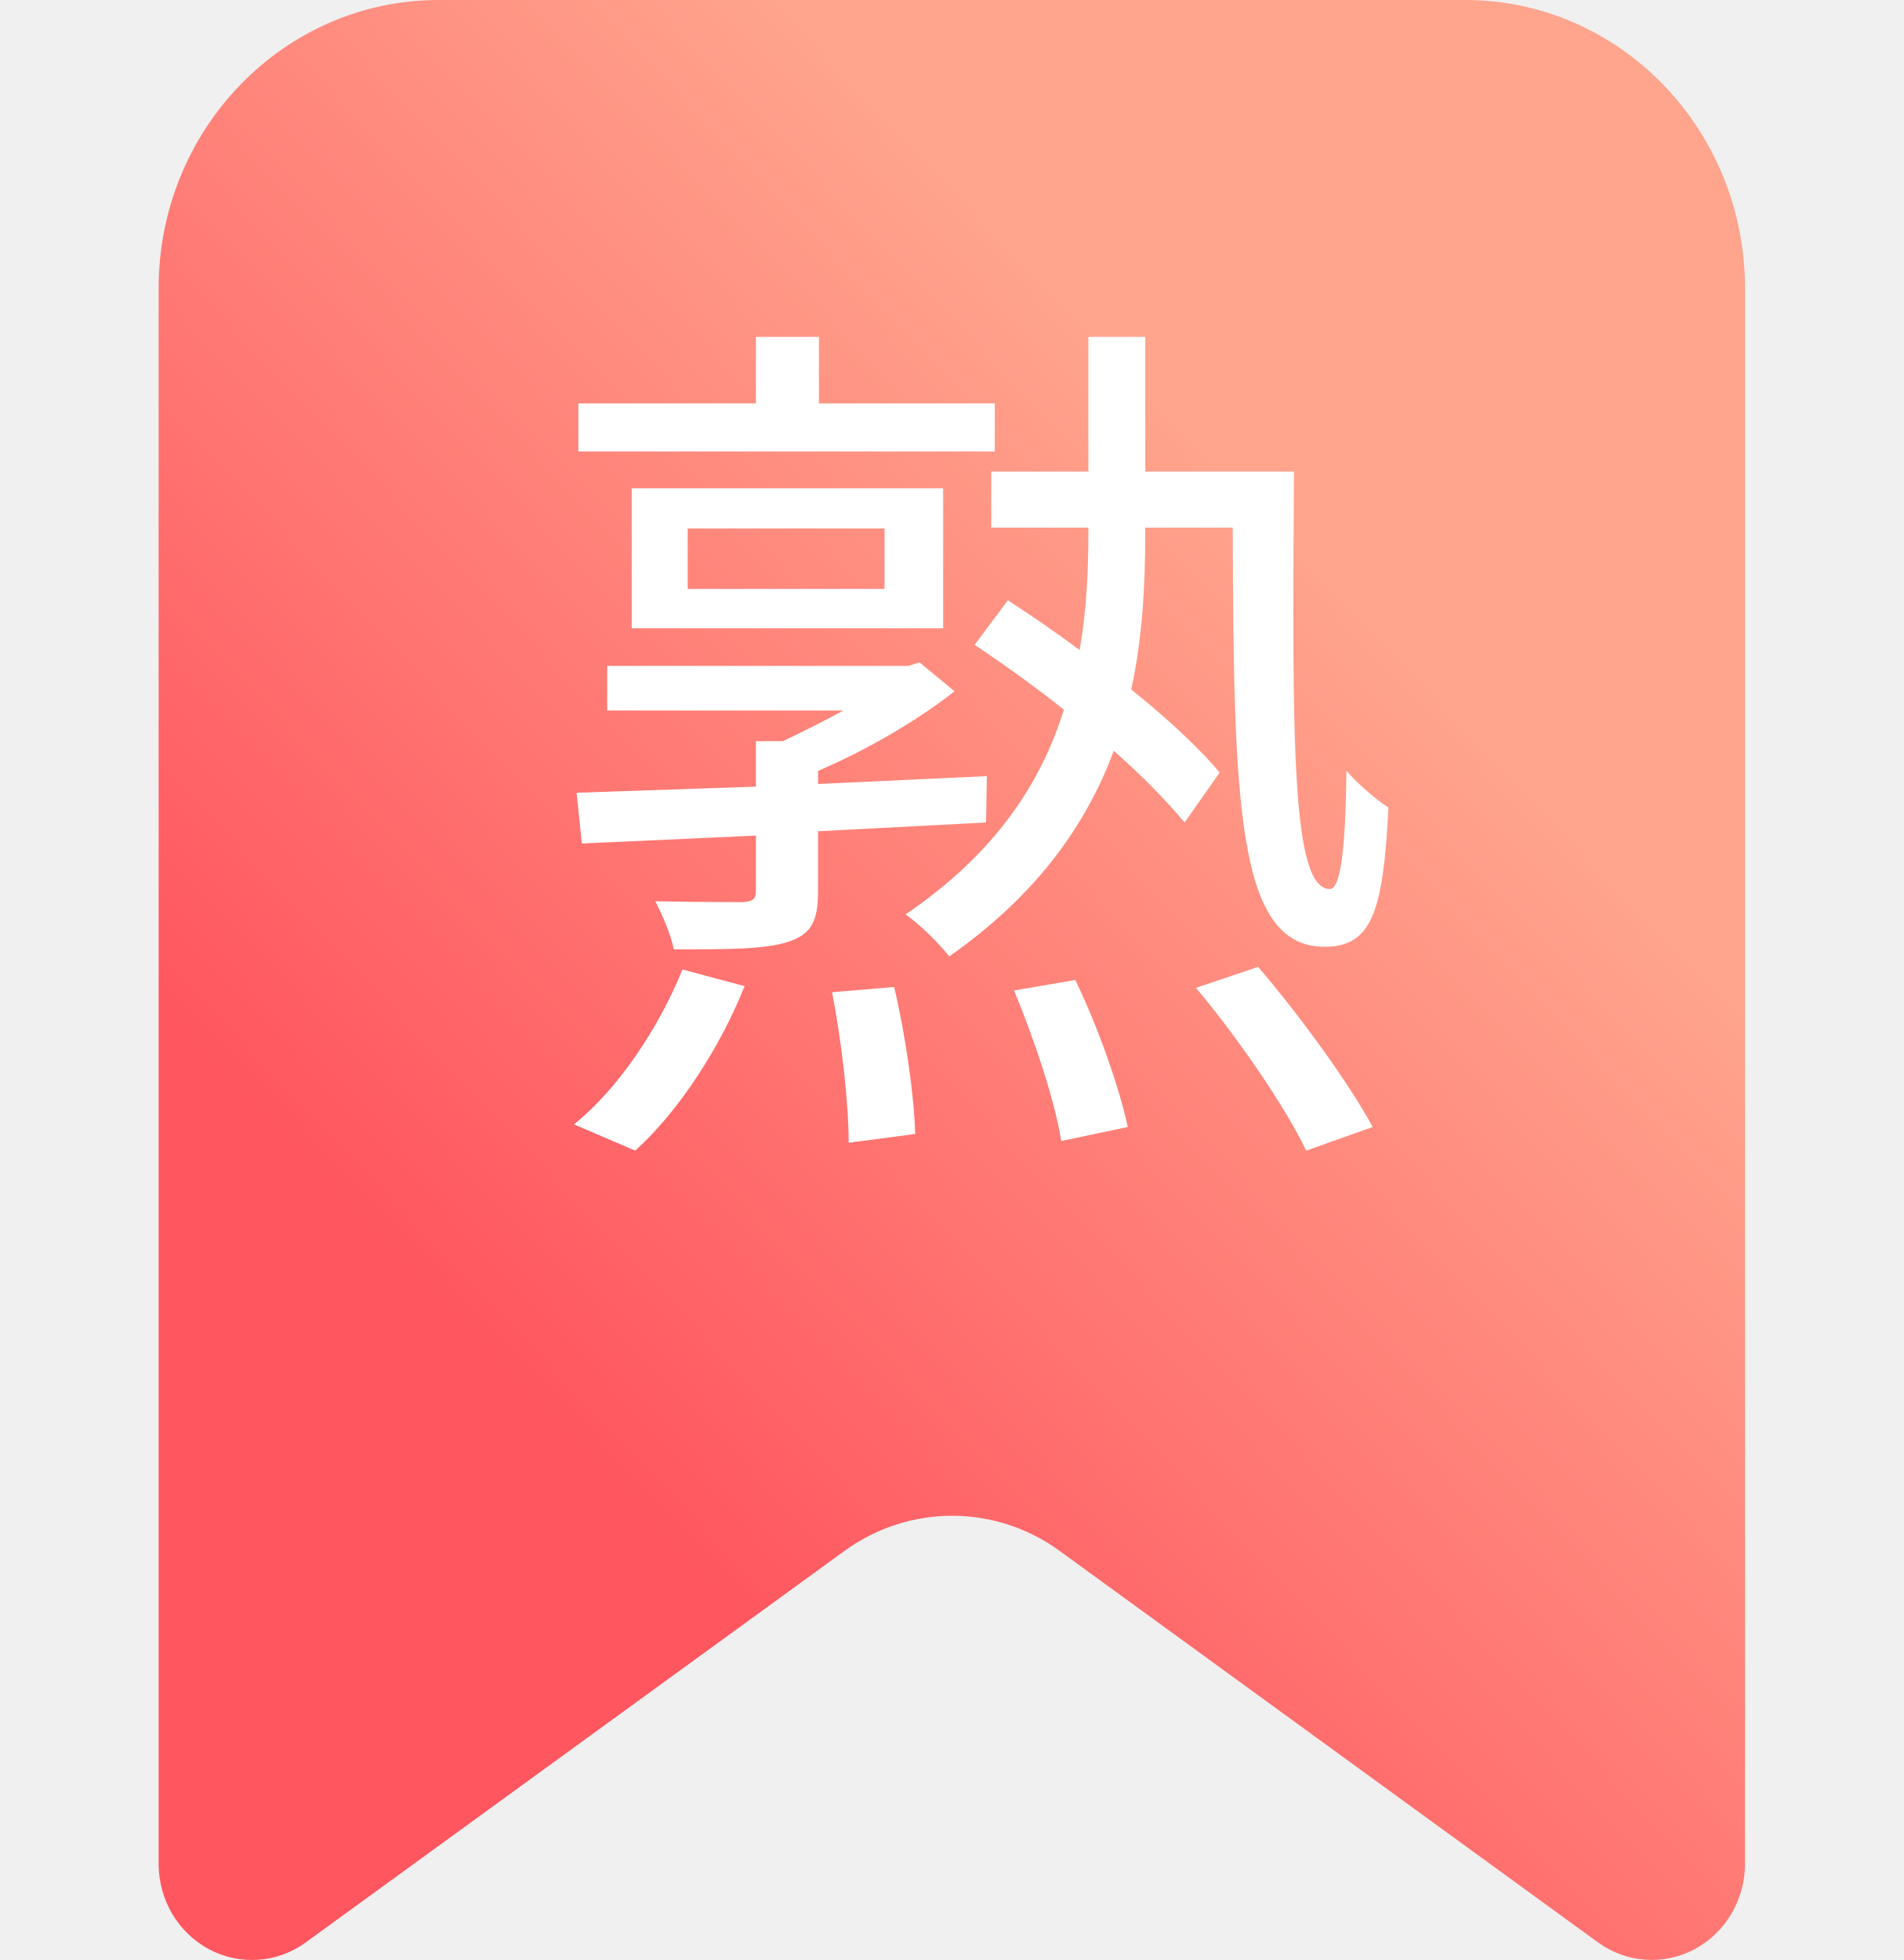
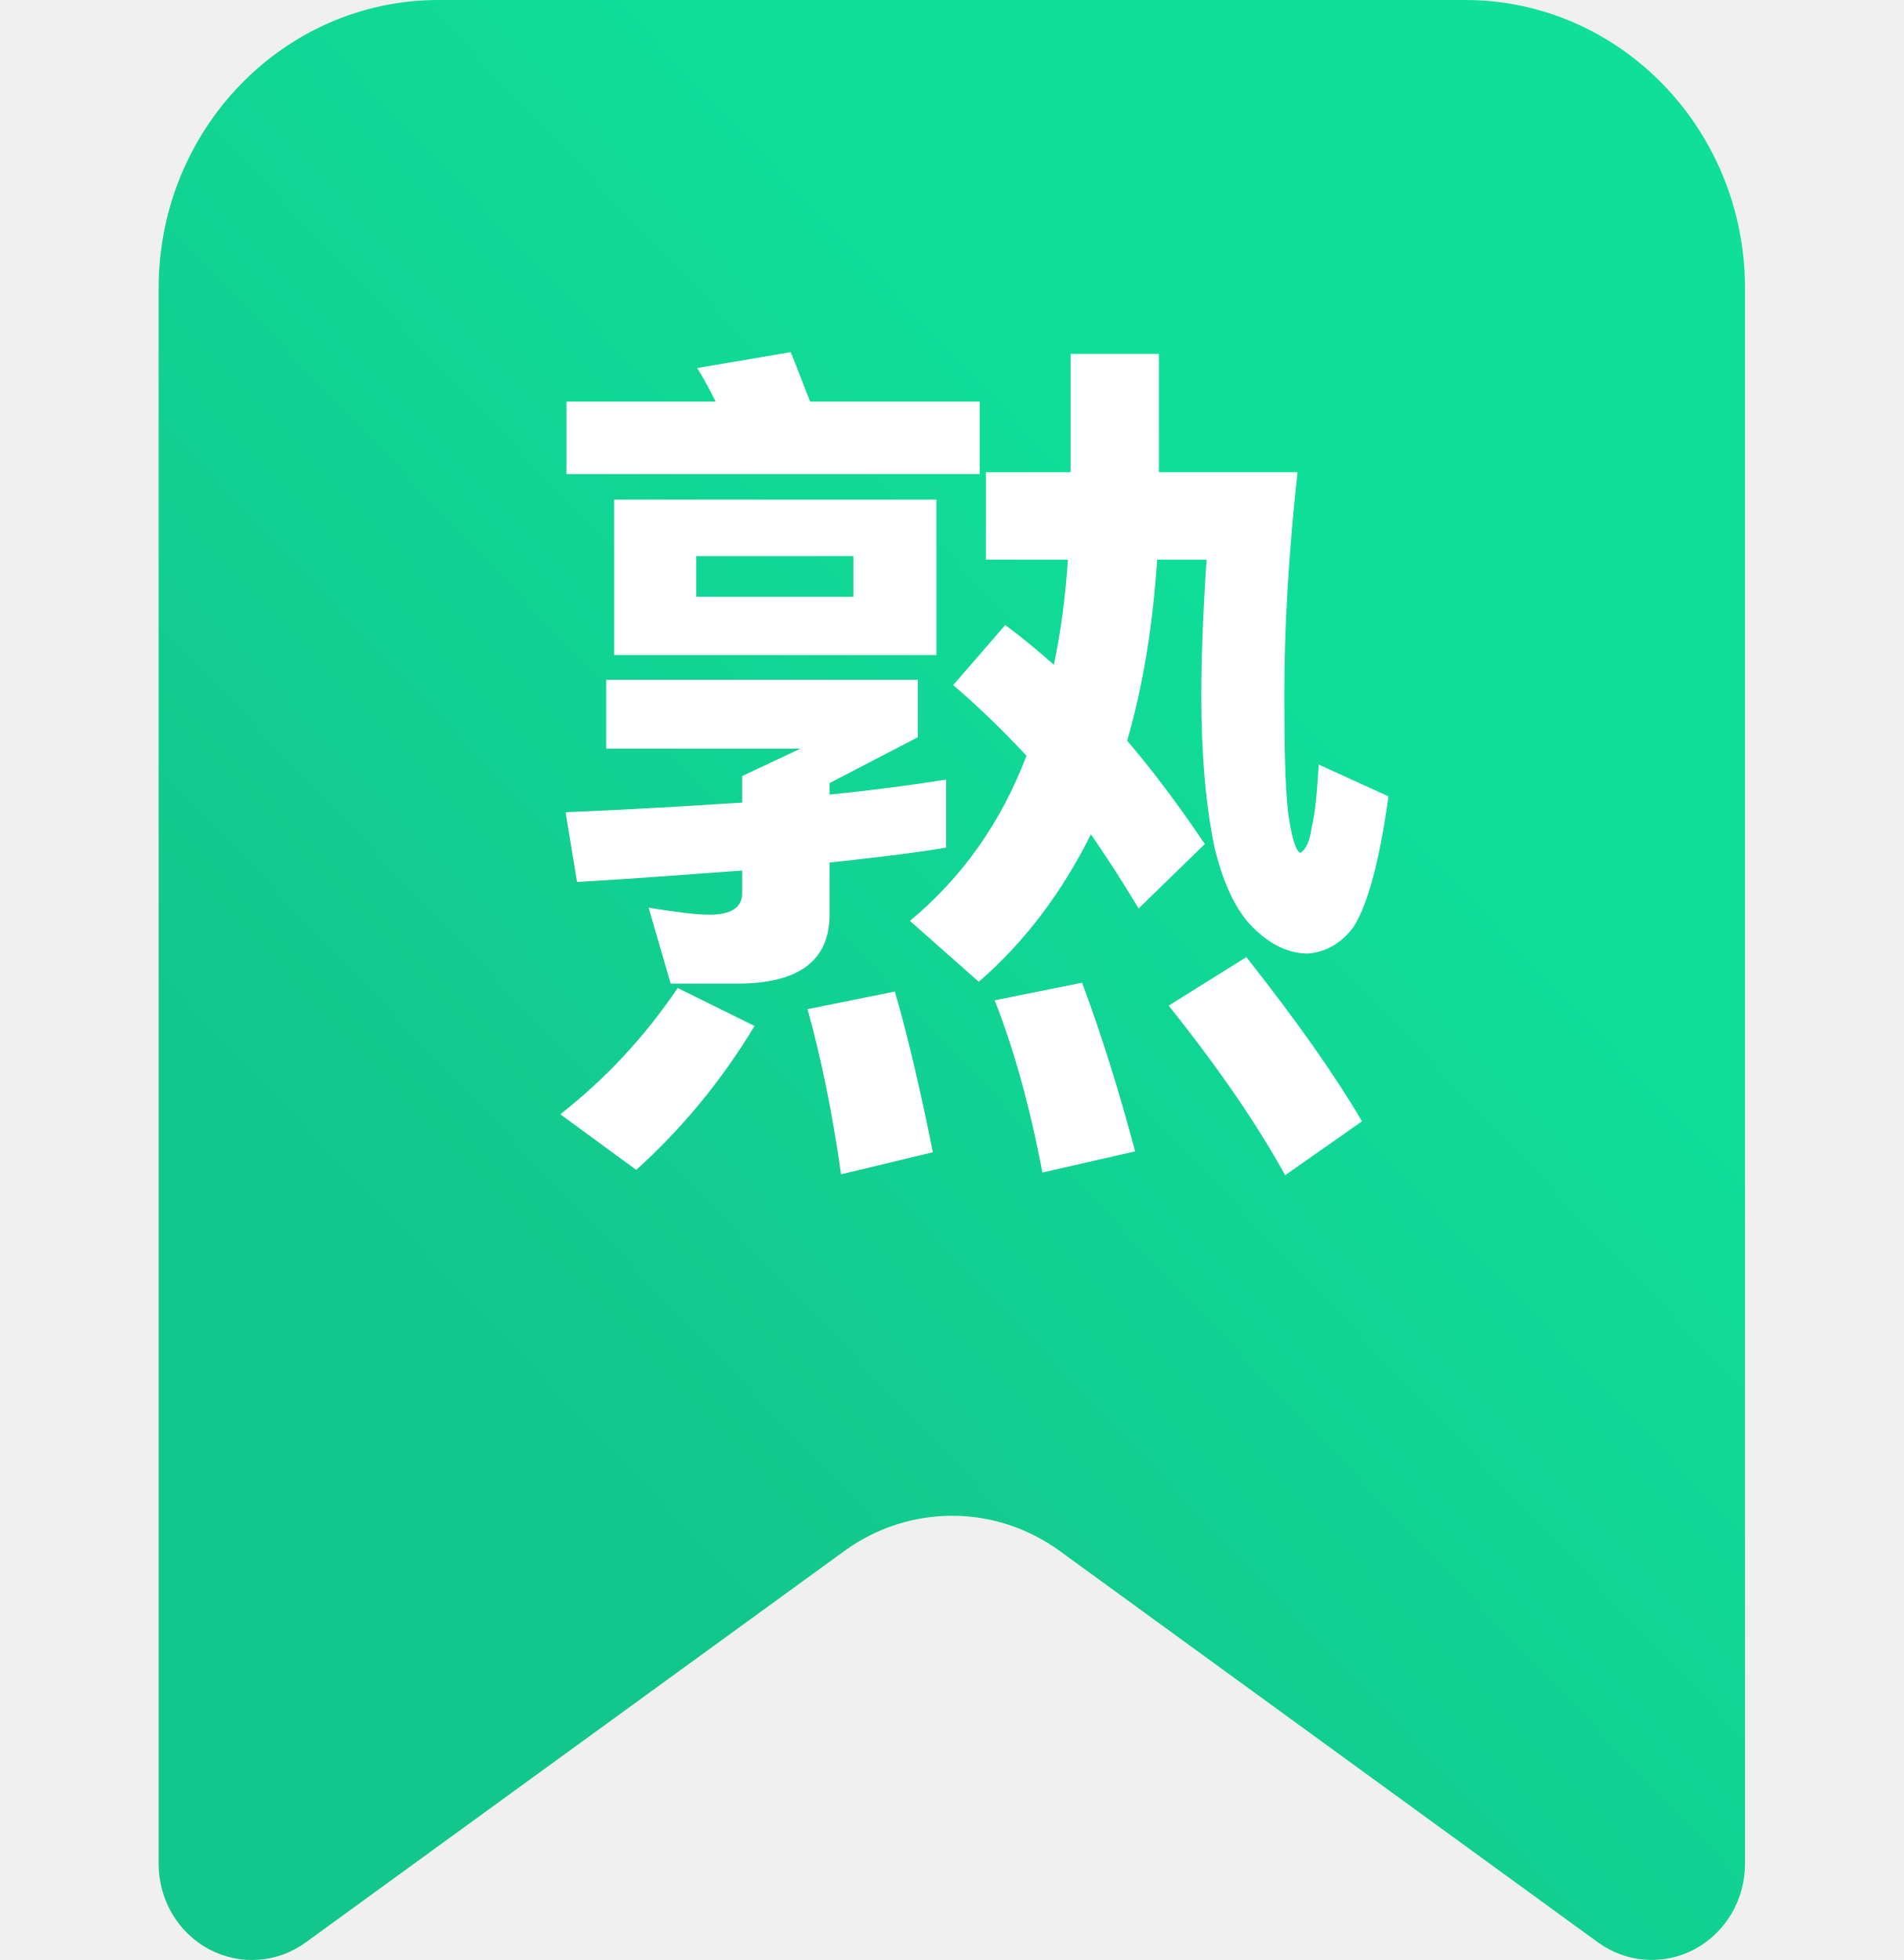
<svg xmlns="http://www.w3.org/2000/svg" width="34px" height="35px" viewBox="0 0 34 35" version="1.1">
  <defs>
    <linearGradient x1="70.222%" y1="26.792%" x2="28.669%" y2="75.385%" id="linearGradient-1">
-       <stop stop-color="#FFA48D" offset="0%" />
-       <stop stop-color="#FF5660" offset="100%" />
+       <stop stop-color="#0FDF99" offset="0%" />
+       <stop stop-color="#13C78C" offset="100%" />
    </linearGradient>
  </defs>
  <g id="有光英语20230929✅" stroke="none" stroke-width="1" fill="none" fill-rule="evenodd">
-     <g id="首页备份-2" transform="translate(-1049, -336)">
+     <g id="首页-定稿-定稿" transform="translate(-999, -336)">
      <g id="编组-5" transform="translate(420, 134)">
        <g id="编组-8" transform="translate(387.3998, 127.079)">
-           <g id="编组-11备份" transform="translate(241.6002, 1.921017)">
-             <g id="关注点-2" transform="translate(0, 73)">
-               <g id="关注点" transform="translate(2.833333, 0)">
+           <g id="编组-11备份" transform="translate(191.6002, 1.921017)">
+             <g id="熟词" transform="translate(0, 73)">
+               <g transform="translate(2.833333, 0)">
                <path d="M5,0 L23.333,0 C26.095,0 28.333,2.305 28.333,5.149 L28.333,33.283 C28.333,33.924 27.986,34.512 27.433,34.807 C26.88,35.102 26.214,35.054 25.705,34.684 L16.094,27.696 C14.942,26.858 13.402,26.858 12.249,27.695 L2.627,34.686 C2.119,35.056 1.453,35.102 0.9,34.808 C0.347,34.513 0,33.925 0,33.284 L0,5.149 C0,2.305 2.239,0 5,0 Z" id="路径" fill="url(#linearGradient-1)" />
-                 <text id="熟" font-family="PingFangSC-Semibold, PingFang SC" font-size="15.77" font-weight="500" fill="#FFFFFF">
-                   <tspan x="6.637" y="19.267">熟</tspan>
-                 </text>
+                 <path d="M14.664,8.465 L14.664,7.172 L11.636,7.172 C11.51,6.856 11.4,6.557 11.289,6.288 L9.618,6.572 C9.728,6.746 9.839,6.951 9.949,7.172 L7.284,7.172 L7.284,8.465 L14.664,8.465 Z M14.648,17.532 C15.468,16.823 16.131,15.939 16.651,14.899 C16.935,15.309 17.219,15.75 17.503,16.223 L18.685,15.072 C18.228,14.394 17.771,13.779 17.298,13.227 C17.582,12.249 17.755,11.177 17.834,9.994 L18.717,9.994 C18.654,10.925 18.622,11.729 18.622,12.423 C18.622,13.464 18.701,14.378 18.859,15.135 C19.017,15.797 19.253,16.271 19.537,16.554 C19.852,16.87 20.184,17.028 20.53,17.028 C20.877,16.996 21.145,16.823 21.35,16.539 C21.603,16.129 21.808,15.356 21.966,14.221 L20.72,13.653 C20.688,14.157 20.657,14.52 20.594,14.772 C20.562,15.025 20.483,15.182 20.389,15.23 C20.31,15.198 20.231,14.946 20.168,14.473 C20.12,14 20.105,13.322 20.105,12.423 C20.105,11.193 20.184,9.852 20.341,8.433 L17.865,8.433 L17.865,6.32 L16.288,6.32 L16.288,8.433 L14.775,8.433 L14.775,9.994 L16.241,9.994 C16.194,10.657 16.115,11.272 15.989,11.871 C15.705,11.619 15.421,11.382 15.121,11.161 L14.191,12.234 C14.633,12.612 15.074,13.038 15.5,13.495 C15.043,14.694 14.349,15.671 13.418,16.444 L14.648,17.532 Z M13.891,11.697 L13.891,8.922 L8.136,8.922 L8.136,11.697 L13.891,11.697 Z M12.409,10.657 L9.602,10.657 L9.602,9.931 L12.409,9.931 L12.409,10.657 Z M10.343,17.564 C11.431,17.564 11.983,17.154 11.983,16.334 L11.983,15.403 C12.835,15.309 13.529,15.23 14.065,15.135 L14.065,13.921 C13.466,14.016 12.772,14.11 11.983,14.189 L11.983,13.984 L13.56,13.164 L13.56,12.139 L7.994,12.139 L7.994,13.369 L11.463,13.369 L10.422,13.858 L10.422,14.331 C9.476,14.394 8.419,14.457 7.268,14.504 L7.473,15.75 C8.561,15.687 9.539,15.608 10.422,15.545 L10.422,15.955 C10.422,16.208 10.217,16.334 9.839,16.334 C9.586,16.334 9.224,16.286 8.751,16.208 L9.145,17.564 L10.343,17.564 Z M20.12,20.986 L21.492,20.024 C21.004,19.188 20.31,18.21 19.427,17.091 L18.039,17.958 C18.922,19.062 19.616,20.071 20.12,20.986 Z M15.784,20.938 L17.44,20.56 C17.156,19.488 16.84,18.478 16.493,17.548 L14.932,17.863 C15.279,18.746 15.563,19.771 15.784,20.938 Z M8.53,20.891 C9.334,20.166 10.044,19.314 10.643,18.321 L9.271,17.643 C8.672,18.526 7.978,19.267 7.174,19.898 L8.53,20.891 Z M12.188,20.97 L13.828,20.576 C13.623,19.551 13.403,18.589 13.15,17.706 L11.589,18.021 C11.826,18.873 12.031,19.85 12.188,20.97 Z" id="熟" fill="#FFFFFF" fill-rule="nonzero" />
              </g>
            </g>
          </g>
        </g>
      </g>
    </g>
  </g>
</svg>
